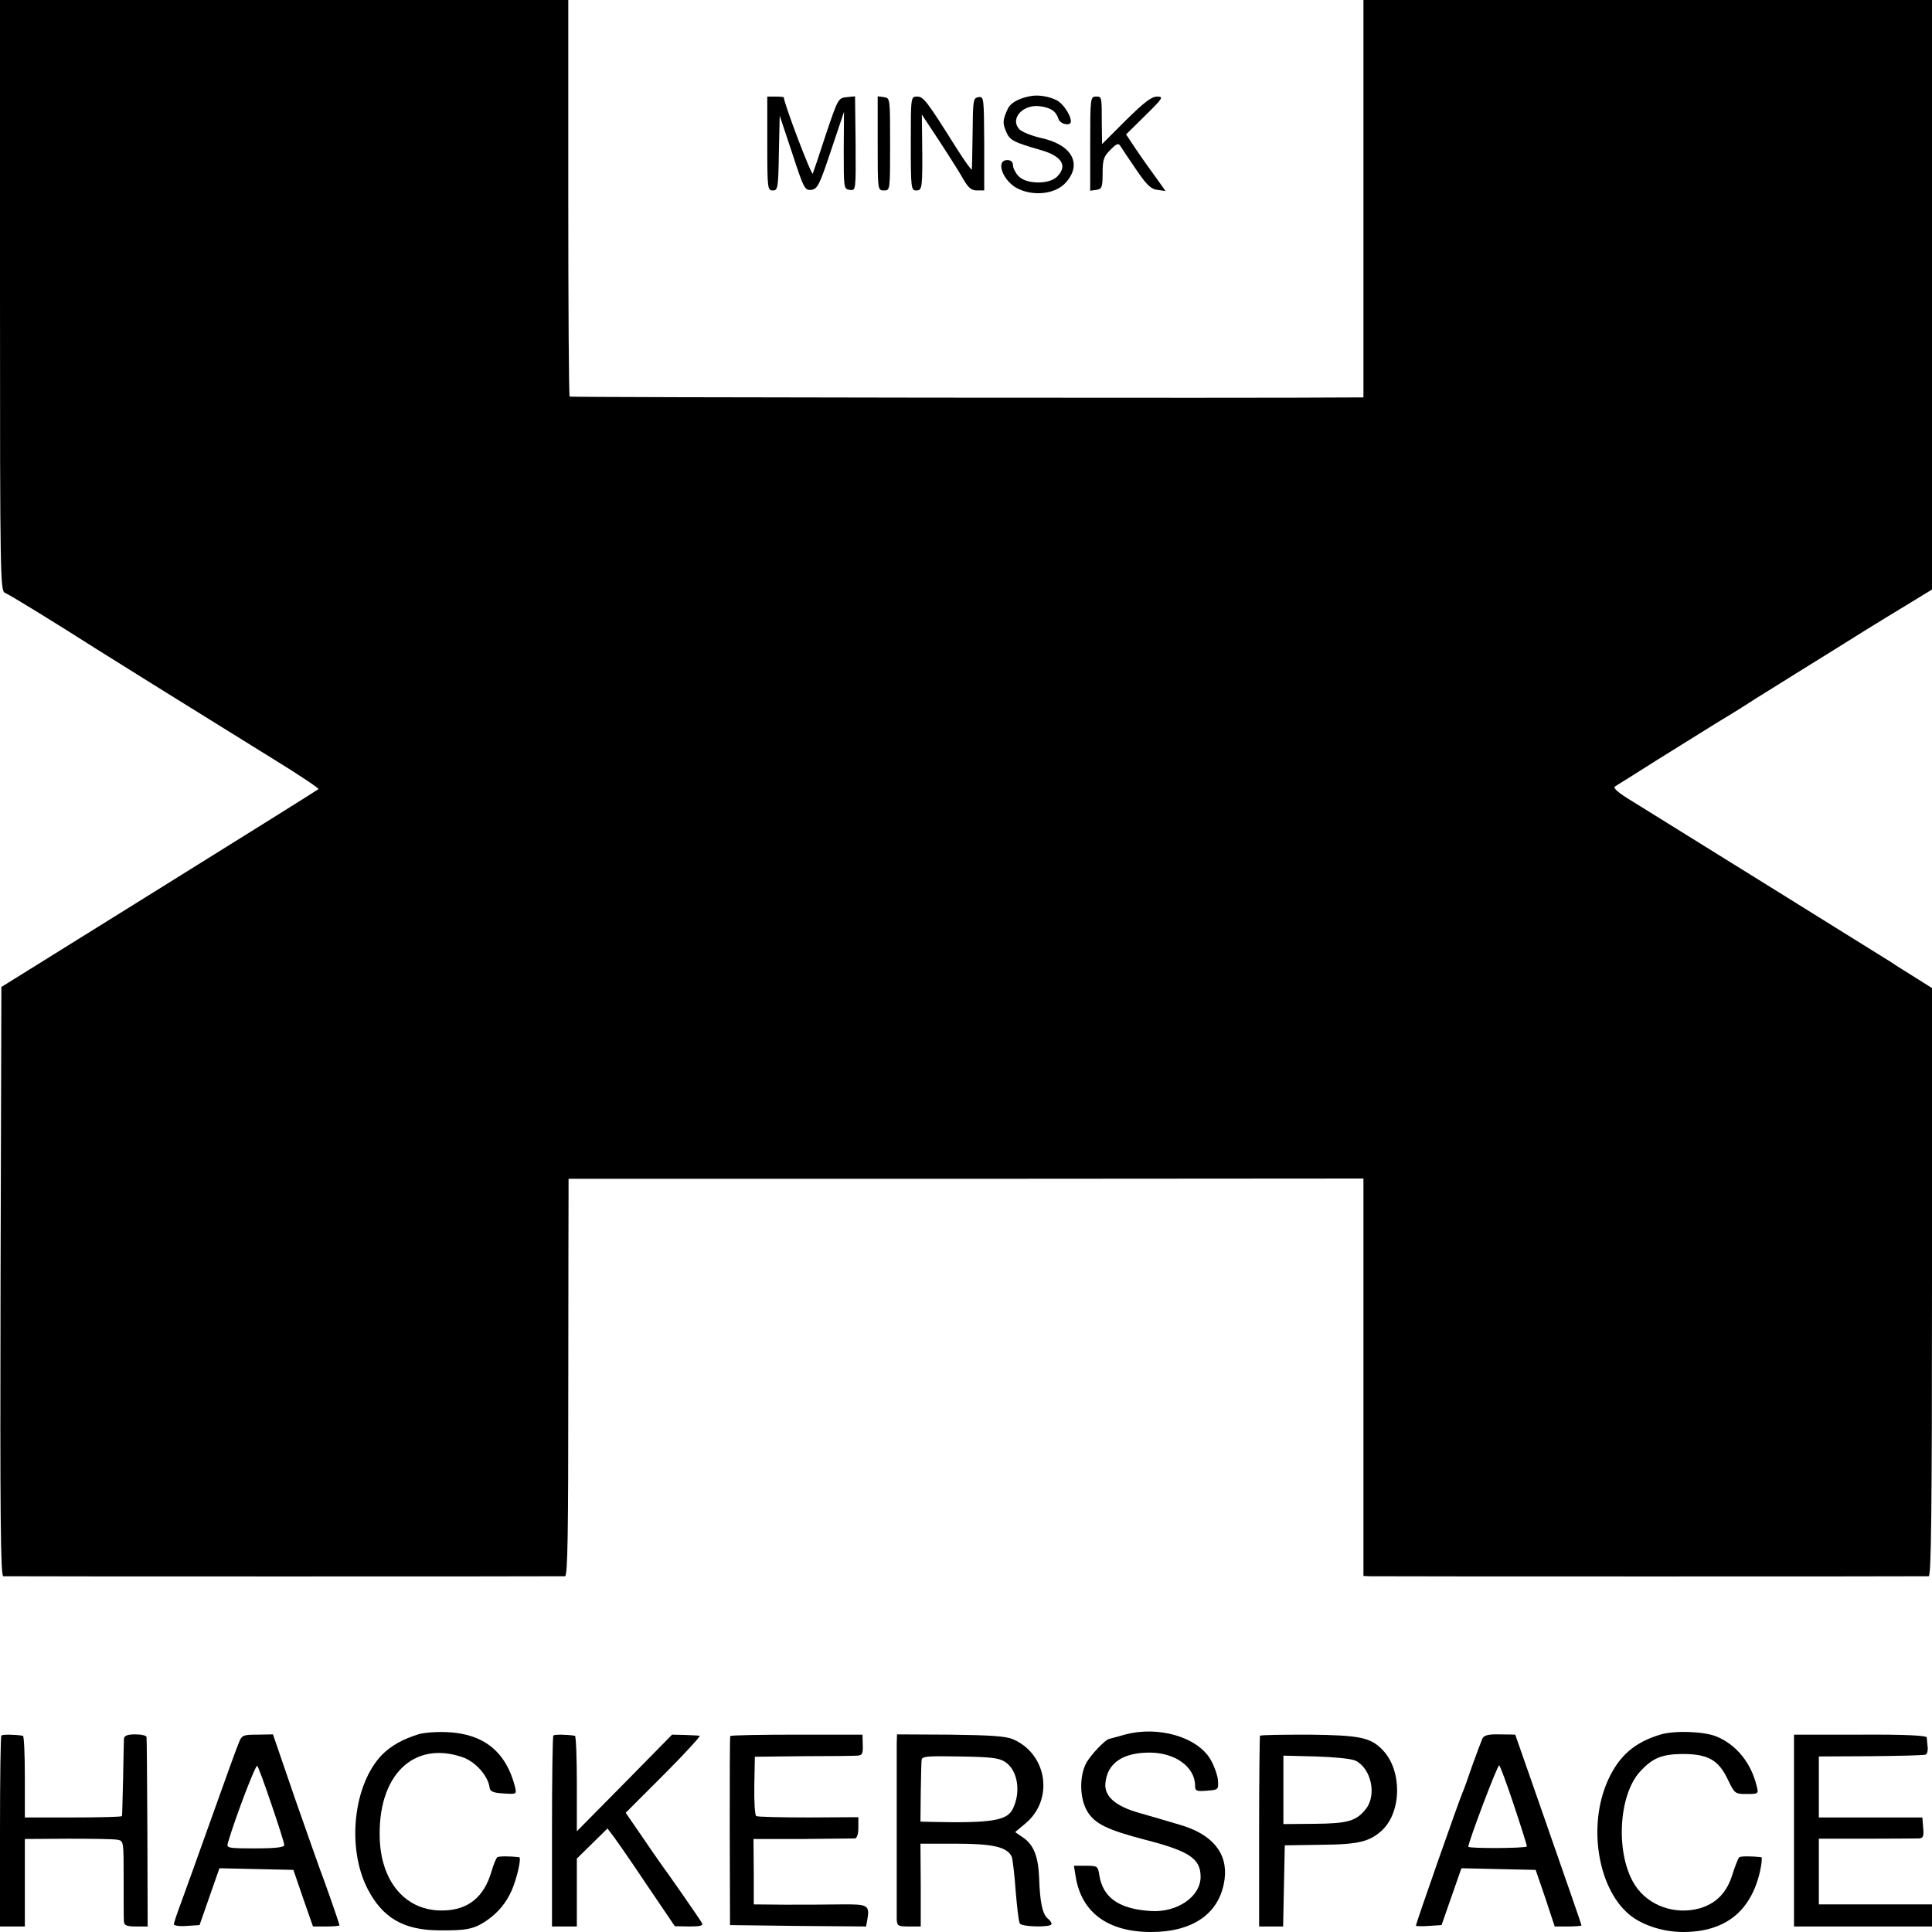
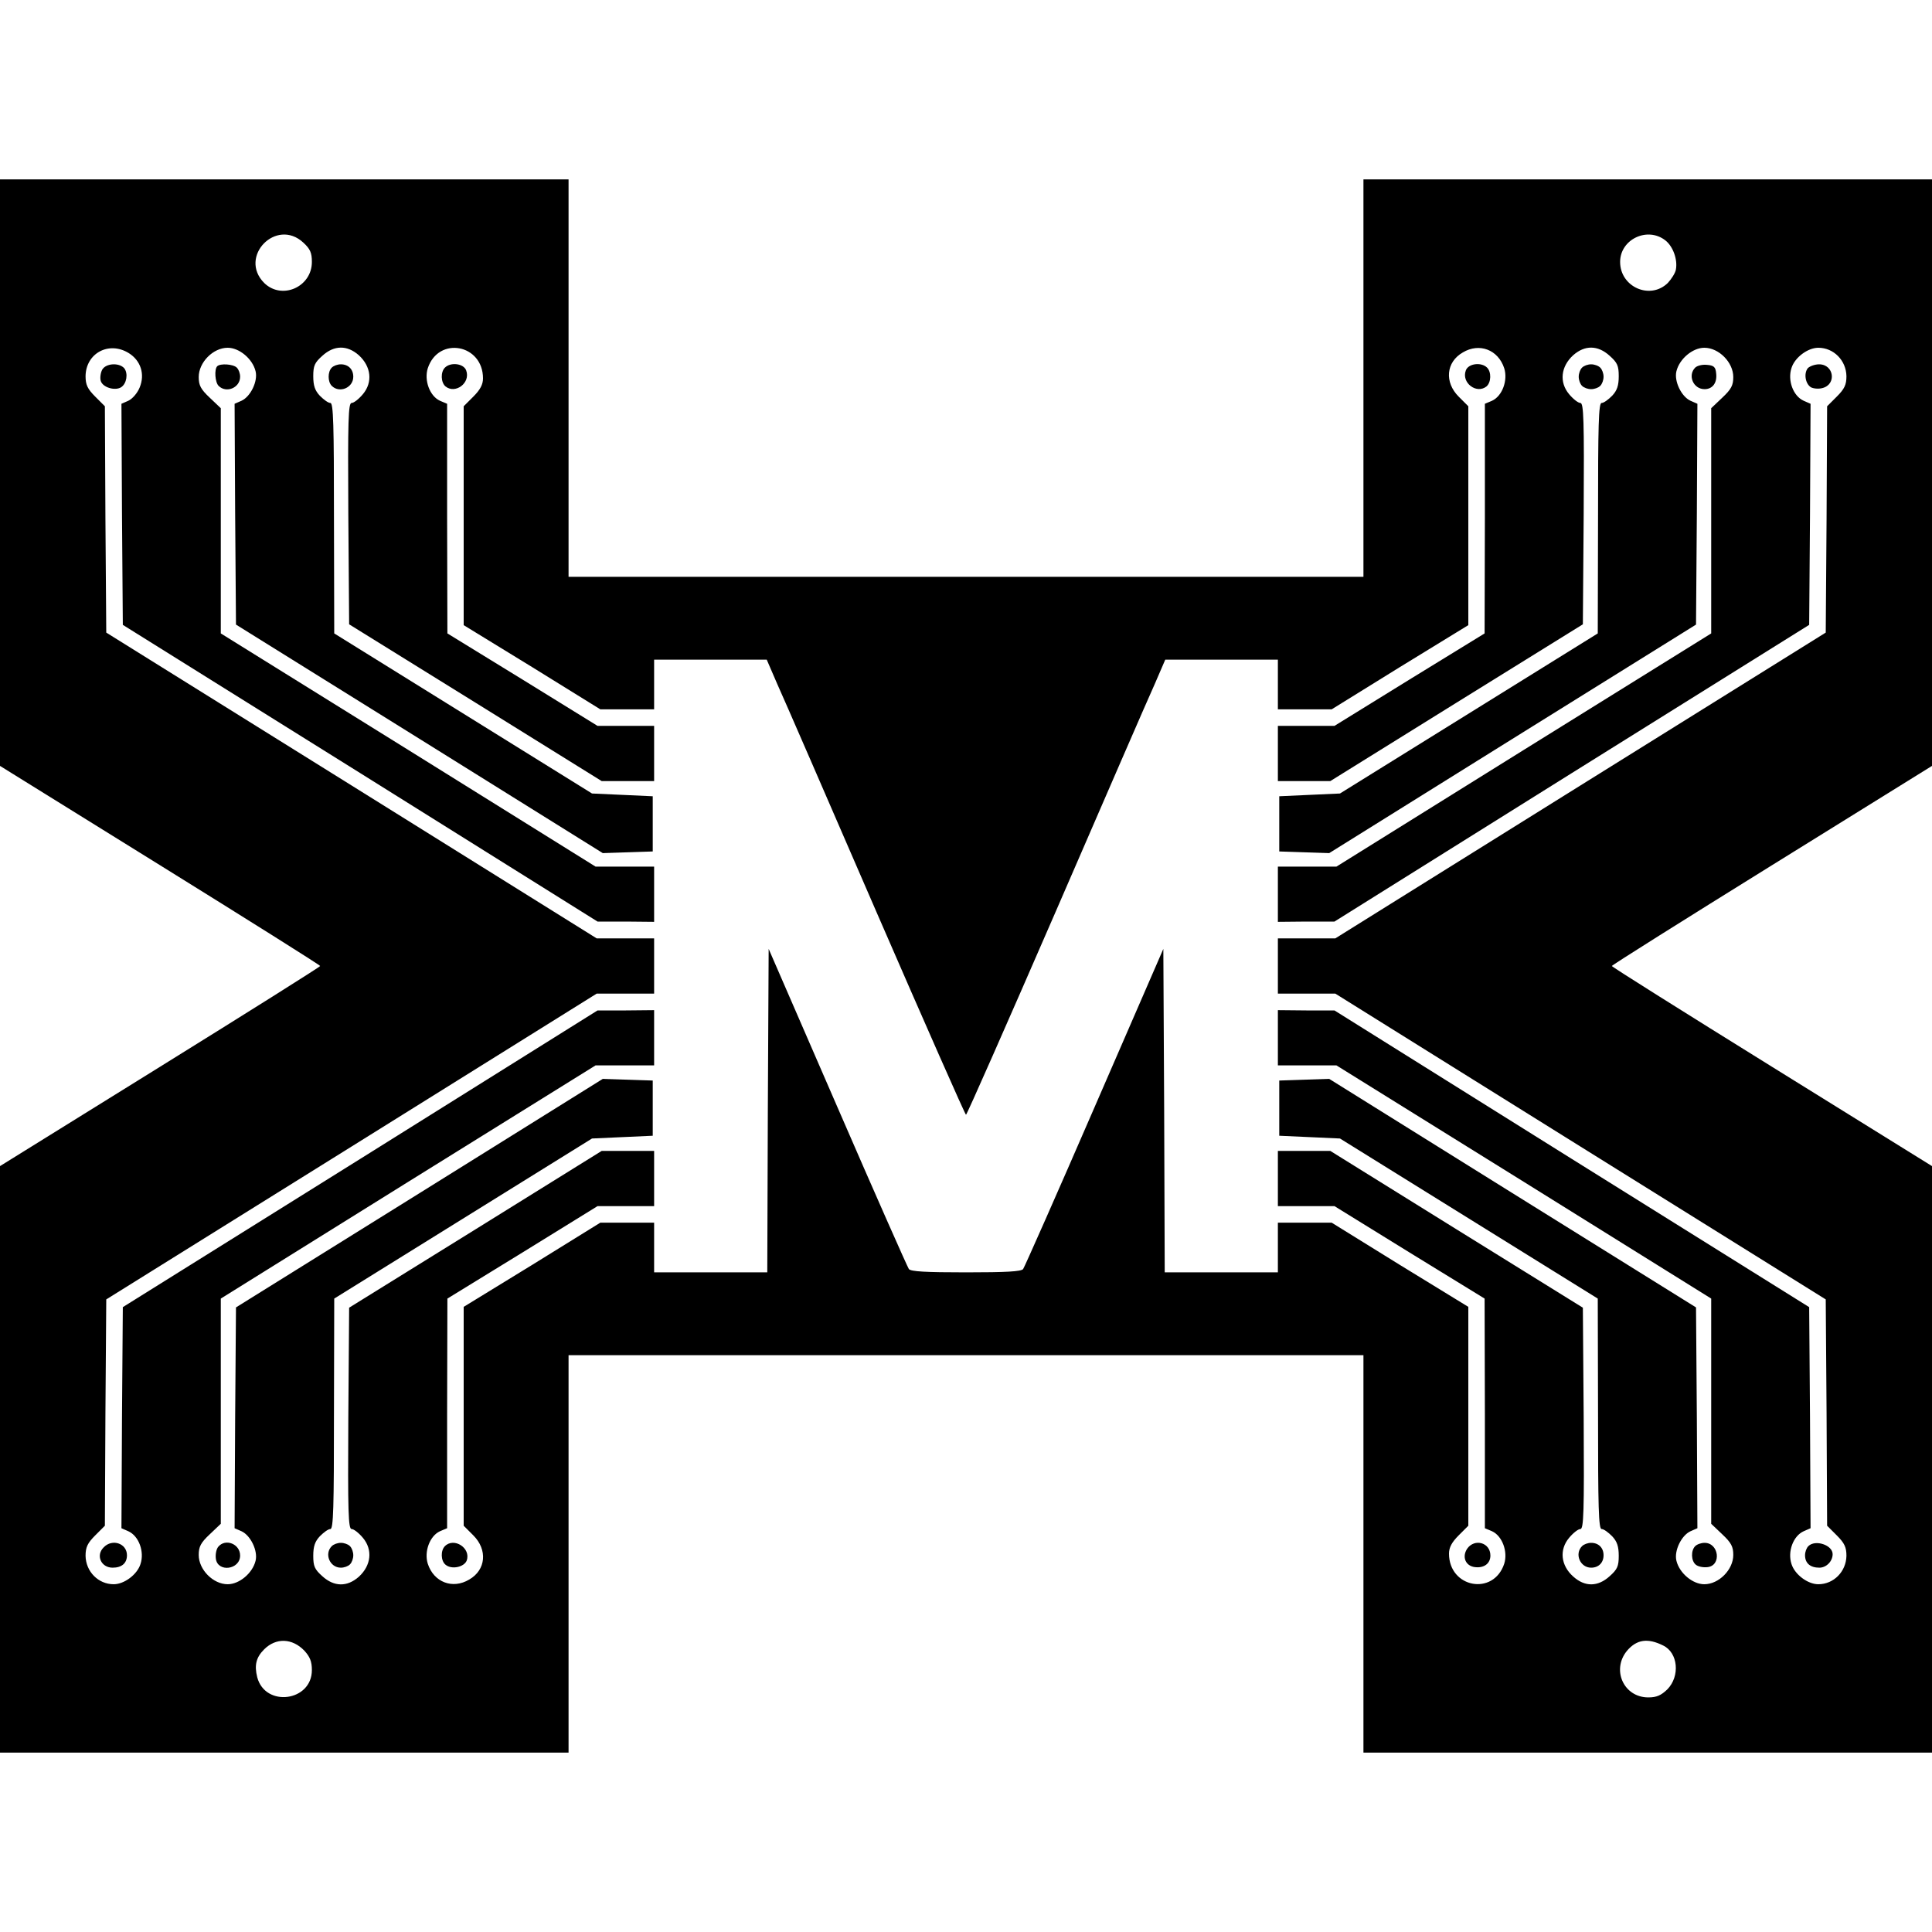
<svg xmlns="http://www.w3.org/2000/svg" version="1.0" width="700pt" height="700pt" viewBox="0 0 700 700" preserveAspectRatio="xMidYMid meet">
  <g transform="translate(0,700) scale(0.1,-0.1)" fill="#000000" stroke="none">
-     <path d="M0 5930 c0 -1021 1 -1071 18 -1078 16 -6 188 -112 337 -207 76 -48 354 -221 635 -395 93 -57 167 -107 164 -109 -3 -3 -262 -165 -577 -361 l-572 -356 -3 -1067 c-2 -850 0 -1067 10 -1068 18 -1 2020 -1 2035 0 10 1 12 153 12 684 0 375 1 699 1 719 l0 37 1440 0 1440 1 0 -720 0 -720 23 -1 c32 -1 2010 -1 2025 0 9 1 12 221 12 1066 l0 1065 -57 36 c-32 20 -74 46 -93 59 -30 19 -696 433 -933 580 -55 33 -75 51 -65 56 7 4 74 46 148 93 74 46 173 108 220 137 47 28 108 66 135 84 28 17 107 67 178 111 70 43 169 105 220 137 50 31 127 78 170 104 l77 47 0 1068 0 1068 -1030 0 -1030 0 0 -720 0 -720 -42 0 c-307 -3 -2831 0 -2834 3 -3 2 -5 327 -5 721 l0 716 -1030 0 -1029 0 0 -1070z" />
-     <path d="M3735 6652 c-41 -7 -73 -24 -83 -45 -19 -40 -20 -53 -7 -83 13 -32 26 -39 127 -68 76 -22 97 -57 58 -96 -29 -29 -112 -28 -140 2 -11 12 -20 30 -20 40 0 11 -7 18 -20 18 -46 0 -15 -80 41 -105 59 -27 135 -17 171 24 60 67 22 137 -90 161 -34 8 -70 22 -79 32 -36 40 17 95 82 82 35 -6 52 -19 60 -45 7 -20 45 -27 45 -9 0 23 -29 66 -52 77 -28 14 -66 20 -93 15z" />
-     <path d="M2780 6480 c0 -163 1 -170 20 -170 18 0 20 8 22 136 l3 135 45 -135 c42 -129 46 -136 69 -134 23 3 30 17 72 143 l47 140 -1 -140 c0 -137 0 -140 22 -143 22 -3 22 -3 21 168 l-2 171 -30 -3 c-31 -3 -32 -6 -75 -133 -23 -71 -45 -136 -48 -144 -4 -11 -105 255 -105 276 0 2 -13 3 -30 3 l-30 0 0 -170z" />
-     <path d="M3180 6481 c0 -171 0 -171 23 -171 22 0 22 0 22 168 0 166 0 167 -22 170 l-23 3 0 -170z" />
-     <path d="M3300 6480 c0 -163 1 -170 20 -170 22 0 23 8 21 190 l-1 85 66 -100 c36 -55 75 -117 86 -137 17 -29 28 -38 48 -38 l26 0 0 170 c-1 166 -1 171 -21 168 -19 -3 -20 -11 -21 -128 -1 -69 -2 -129 -3 -134 0 -5 -25 29 -54 75 -110 175 -121 189 -144 189 -23 0 -23 0 -23 -170z" />
-     <path d="M3950 6479 l0 -170 22 3 c20 3 23 9 23 60 0 50 4 61 28 85 23 23 29 26 37 13 5 -8 30 -46 57 -85 38 -56 54 -71 77 -73 l29 -4 -35 49 c-19 26 -52 72 -72 102 l-36 54 69 68 c65 64 68 69 43 69 -20 0 -47 -21 -113 -86 l-86 -86 -1 74 c0 101 0 98 -22 98 -19 0 -20 -7 -20 -171z" />
-     <path d="M1515 716 c-57 -18 -96 -40 -129 -72 -105 -106 -131 -336 -55 -486 54 -106 130 -151 259 -152 100 -1 127 4 174 36 42 29 71 65 91 111 19 45 35 117 26 118 -34 4 -72 4 -79 0 -4 -3 -14 -26 -21 -51 -27 -93 -84 -140 -174 -142 -133 -4 -225 99 -231 258 -9 229 120 358 298 298 48 -16 94 -67 100 -111 2 -14 13 -19 51 -21 47 -3 47 -3 41 24 -32 126 -112 191 -242 198 -39 2 -87 -1 -109 -8z" />
-     <path d="M4075 715 c-27 -8 -52 -14 -55 -15 -14 -1 -70 -60 -85 -89 -25 -49 -23 -127 4 -173 27 -46 73 -68 211 -104 159 -41 200 -68 200 -134 0 -72 -85 -130 -180 -124 -115 7 -174 48 -187 130 -5 33 -7 34 -49 34 l-43 0 6 -37 c20 -131 116 -203 273 -203 155 0 251 69 267 192 12 94 -45 163 -164 197 -43 13 -109 32 -147 43 -85 24 -125 60 -121 106 6 73 62 112 160 112 93 0 165 -52 165 -120 0 -19 5 -21 43 -18 41 3 42 4 40 36 -1 18 -13 53 -27 77 -48 82 -190 123 -311 90z" />
-     <path d="M6015 715 c-93 -28 -149 -77 -189 -165 -76 -168 -35 -402 85 -493 47 -35 119 -57 187 -57 151 0 244 73 278 216 7 30 9 54 6 55 -36 4 -73 4 -80 0 -4 -3 -15 -31 -25 -62 -20 -66 -58 -105 -118 -123 -89 -25 -185 8 -234 82 -72 109 -63 325 17 413 45 49 78 63 153 64 93 0 131 -21 165 -92 25 -52 26 -53 69 -53 42 0 43 1 36 28 -20 84 -73 150 -145 180 -45 19 -154 23 -205 7z" />
-     <path d="M5 712 c-3 -3 -5 -160 -5 -349 l0 -343 45 0 45 0 0 158 0 159 158 1 c86 0 167 -1 179 -4 21 -4 21 -8 21 -141 0 -76 0 -146 1 -155 1 -14 10 -18 44 -18 l42 0 -1 338 c-1 185 -2 342 -3 348 0 6 -19 10 -41 10 -29 0 -40 -5 -41 -16 0 -8 -2 -73 -3 -145 -2 -72 -3 -132 -4 -135 -1 -3 -81 -5 -177 -5 l-175 0 0 147 c0 82 -3 149 -7 149 -32 5 -73 5 -78 1z" />
-     <path d="M865 685 c-7 -16 -51 -138 -98 -270 -47 -132 -97 -271 -111 -309 -14 -37 -26 -73 -26 -78 0 -5 21 -8 46 -6 l47 3 36 103 36 103 134 -3 134 -3 35 -102 36 -103 48 0 c26 0 48 2 48 4 0 6 -58 171 -70 201 -4 11 -45 126 -90 255 l-81 236 -56 -1 c-53 0 -57 -2 -68 -30z m119 -224 c25 -73 46 -139 46 -146 0 -8 -30 -12 -105 -12 -102 0 -105 1 -99 21 27 92 100 283 106 278 4 -4 27 -67 52 -141z" />
-     <path d="M2005 712 c-3 -3 -5 -160 -5 -349 l0 -343 45 0 45 0 0 123 0 123 55 54 56 55 19 -25 c11 -14 66 -93 122 -177 l103 -152 53 -1 c40 0 51 3 45 13 -11 19 -131 191 -140 202 -4 6 -37 52 -72 104 l-64 93 139 139 c76 76 134 140 129 140 -6 1 -30 2 -55 3 l-45 1 -172 -175 -173 -175 0 173 c0 94 -3 173 -7 173 -32 5 -73 5 -78 1z" />
-     <path d="M2646 710 c-2 -3 -2 -158 -2 -345 l1 -340 246 -3 247 -2 4 22 c10 56 4 59 -95 58 -51 -1 -142 -1 -204 -1 l-112 1 0 118 -1 119 177 0 c98 1 184 2 191 2 7 1 12 16 12 39 l0 38 -181 -1 c-99 0 -184 2 -189 5 -5 3 -8 53 -7 110 l2 105 175 2 c96 0 185 1 196 2 18 1 21 7 20 38 l-1 38 -238 0 c-131 0 -240 -2 -241 -5z" />
-     <path d="M3249 681 c0 -48 0 -598 0 -633 1 -26 4 -28 44 -28 l43 0 0 150 -1 150 128 0 c135 0 187 -12 203 -48 3 -9 10 -65 14 -124 5 -59 11 -112 15 -117 7 -13 115 -15 115 -2 0 5 -6 14 -14 20 -19 16 -28 58 -31 146 -3 79 -20 123 -61 149 l-26 18 37 31 c104 86 80 251 -44 305 -28 12 -81 15 -228 17 l-193 1 -1 -35z m393 -65 c46 -30 58 -110 27 -171 -21 -42 -80 -51 -299 -46 l-35 1 1 103 c1 56 2 110 3 119 1 15 16 16 139 14 112 -2 142 -5 164 -20z" />
-     <path d="M4565 711 c-1 -3 -3 -160 -3 -348 l0 -343 44 0 43 0 3 147 3 147 130 2 c138 1 178 11 224 54 70 68 71 216 1 289 -44 46 -82 54 -268 56 -95 0 -175 -1 -177 -4z m346 -90 c57 -28 78 -124 38 -175 -35 -44 -65 -53 -186 -54 l-113 -1 0 124 0 124 118 -3 c65 -2 128 -8 143 -15z" />
-     <path d="M5371 701 c-4 -9 -20 -52 -36 -96 -15 -44 -31 -89 -36 -100 -13 -29 -169 -475 -169 -482 0 -2 21 -3 46 -1 l47 3 36 103 36 103 135 -3 134 -3 35 -102 34 -103 49 0 c26 0 48 2 48 4 0 3 -36 107 -184 531 -31 88 -56 160 -56 160 0 0 -25 1 -56 1 -41 1 -57 -3 -63 -15z m115 -244 c26 -78 47 -144 46 -147 -3 -7 -212 -8 -212 -1 0 17 106 298 112 295 3 -2 28 -68 54 -147z" />
-     <path d="M6500 368 l0 -348 250 0 250 0 0 40 0 40 -205 0 -205 0 0 119 0 119 173 0 c94 0 180 1 190 1 15 1 18 8 15 39 l-3 37 -187 0 -188 0 0 111 0 110 189 1 c104 1 194 3 199 6 5 4 8 16 6 29 -1 13 -3 28 -3 33 -1 7 -82 11 -241 10 l-240 0 0 -347z" />
+     <path d="M0 5288 l0 -1063 580 -360 c319 -198 580 -362 580 -365 0 -3 -261 -167 -580 -365 l-580 -360 0 -1062 0 -1063 1030 0 1030 0 0 720 0 720 1440 0 1440 0 0 -720 0 -720 1030 0 1030 0 0 1063 0 1062 -580 360 c-319 198 -580 362 -580 365 0 3 261 167 580 365 l580 360 0 1063 0 1062 -1030 0 -1030 0 0 -720 0 -720 -1440 0 -1440 0 0 720 0 720 -1030 0 -1030 0 0 -1062z m1099 833 c25 -23 31 -37 31 -70 0 -91 -109 -139 -173 -76 -94 95 44 237 142 146z m4935 8 c28 -22 45 -70 38 -106 -2 -12 -16 -34 -29 -48 -64 -63 -173 -15 -173 76 0 82 99 129 164 78z m-5568 -408 c44 -27 60 -77 40 -125 -8 -20 -26 -41 -41 -48 l-25 -11 2 -400 3 -401 860 -537 860 -538 103 0 102 -1 0 100 0 100 -106 0 -106 0 -679 423 -679 422 0 408 0 408 -40 38 c-33 31 -40 45 -40 75 0 53 52 106 105 106 42 0 90 -40 101 -85 9 -36 -18 -92 -51 -107 l-25 -11 2 -400 3 -400 665 -414 664 -414 91 3 90 3 0 100 0 100 -110 5 -110 5 -467 290 -467 290 -1 418 c0 339 -2 417 -13 417 -8 0 -24 12 -38 26 -18 19 -24 37 -24 71 0 38 5 49 33 74 43 39 90 39 132 2 45 -41 51 -98 15 -141 -15 -18 -33 -32 -41 -32 -12 0 -14 -60 -12 -401 l3 -401 458 -284 457 -284 95 0 95 0 0 100 0 100 -102 0 -103 0 -272 168 -272 167 -1 416 0 416 -26 11 c-37 17 -58 74 -44 118 39 117 200 87 200 -37 0 -22 -10 -41 -35 -66 l-35 -35 0 -397 0 -396 248 -152 247 -153 98 0 97 0 0 90 0 90 204 0 204 0 38 -88 c22 -48 183 -419 359 -825 176 -405 322 -736 325 -736 3 0 149 331 325 736 176 406 337 777 359 825 l38 88 204 0 204 0 0 -90 0 -90 98 0 97 0 247 153 248 152 0 397 0 396 -35 35 c-52 52 -46 125 15 160 60 36 128 10 150 -57 14 -44 -7 -101 -44 -118 l-26 -11 0 -416 -1 -416 -272 -167 -272 -168 -102 0 -103 0 0 -100 0 -100 95 0 95 0 457 284 458 284 3 401 c2 341 0 401 -12 401 -8 0 -26 14 -41 32 -36 43 -30 100 15 141 42 37 89 37 132 -2 28 -25 33 -36 33 -74 0 -34 -6 -52 -24 -71 -14 -14 -30 -26 -38 -26 -11 0 -13 -78 -13 -417 l-1 -418 -467 -290 -467 -290 -110 -5 -110 -5 0 -100 0 -100 90 -3 91 -3 664 414 665 414 3 400 2 400 -25 11 c-33 15 -60 71 -51 107 11 45 59 85 101 85 53 0 105 -53 105 -106 0 -30 -7 -44 -40 -75 l-40 -38 0 -408 0 -408 -679 -422 -679 -423 -106 0 -106 0 0 -100 0 -100 103 1 102 0 860 538 860 537 3 401 2 400 -25 11 c-38 17 -59 74 -44 119 12 38 59 73 97 73 56 0 101 -46 102 -103 0 -31 -7 -46 -35 -74 l-35 -35 -2 -410 -3 -410 -889 -554 -888 -554 -104 0 -104 0 0 -100 0 -100 104 0 104 0 888 -554 889 -554 3 -410 2 -410 35 -35 c28 -28 35 -43 35 -74 -1 -57 -46 -103 -102 -103 -38 0 -85 35 -97 73 -15 45 6 102 44 119 l25 11 -2 400 -3 401 -860 537 -860 538 -102 0 -103 1 0 -100 0 -100 106 0 106 0 679 -422 679 -423 0 -408 0 -408 40 -38 c33 -31 40 -45 40 -75 0 -53 -52 -106 -105 -106 -42 0 -90 40 -101 85 -9 36 18 92 51 107 l25 11 -2 400 -3 400 -665 414 -664 414 -91 -3 -90 -3 0 -100 0 -100 110 -5 110 -5 467 -290 467 -290 1 -417 c0 -340 2 -418 13 -418 8 0 24 -12 38 -26 18 -19 24 -37 24 -71 0 -38 -5 -49 -33 -74 -43 -39 -90 -39 -132 -1 -45 40 -51 97 -15 140 15 18 33 32 41 32 12 0 14 60 12 401 l-3 401 -458 284 -457 284 -95 0 -95 0 0 -100 0 -100 103 0 102 0 272 -168 272 -167 1 -416 0 -416 26 -11 c37 -17 58 -74 44 -118 -39 -117 -200 -87 -200 37 0 22 10 41 35 66 l35 35 0 397 0 396 -248 152 -247 153 -97 0 -98 0 0 -90 0 -90 -205 0 -205 0 -2 586 -3 586 -249 -573 c-137 -316 -254 -580 -259 -587 -7 -9 -61 -12 -207 -12 -146 0 -200 3 -207 12 -5 7 -122 271 -259 587 l-249 573 -3 -586 -2 -586 -205 0 -205 0 0 90 0 90 -97 0 -98 0 -247 -153 -248 -152 0 -396 0 -397 35 -35 c52 -52 46 -125 -15 -160 -60 -36 -128 -10 -150 57 -14 44 7 101 44 118 l26 11 0 416 1 416 272 167 272 168 103 0 102 0 0 100 0 100 -95 0 -95 0 -457 -284 -458 -284 -3 -401 c-2 -341 0 -401 12 -401 8 0 26 -14 41 -32 36 -43 30 -100 -15 -141 -42 -37 -89 -37 -132 2 -28 25 -33 36 -33 74 0 34 6 52 24 71 14 14 30 26 38 26 11 0 13 78 13 418 l1 417 467 290 467 290 110 5 110 5 0 100 0 100 -90 3 -91 3 -664 -414 -665 -414 -3 -400 -2 -400 25 -11 c33 -15 60 -71 51 -107 -11 -45 -59 -85 -101 -85 -53 0 -105 53 -105 106 0 30 7 44 40 75 l40 38 0 408 0 408 679 423 679 422 106 0 106 0 0 100 0 100 -102 -1 -103 0 -860 -538 -860 -537 -3 -401 -2 -400 25 -11 c38 -17 59 -74 44 -119 -12 -38 -59 -73 -97 -73 -56 0 -101 46 -102 103 0 31 7 46 35 74 l35 35 2 410 3 410 889 554 888 554 104 0 104 0 0 100 0 100 -104 0 -104 0 -888 554 -889 554 -3 410 -2 410 -35 35 c-28 28 -35 43 -35 74 1 83 84 128 156 84z m637 -4702 c20 -22 27 -39 27 -70 0 -114 -169 -136 -198 -26 -11 44 -4 72 25 101 43 43 102 41 146 -5z m4923 19 c54 -26 62 -111 15 -159 -23 -22 -39 -29 -69 -29 -89 0 -134 100 -77 169 35 41 75 47 131 19z" />
+     <path d="M370 5660 c-6 -12 -8 -30 -5 -40 7 -24 52 -37 74 -23 20 13 26 50 11 69 -19 21 -67 18 -80 -6z" />
+     <path d="M787 5673 c-11 -11 -8 -58 5 -71 28 -28 78 -7 78 33 0 12 -5 26 -12 33 -13 13 -60 16 -71 5z" />
+     <path d="M1202 5668 c-15 -15 -15 -51 0 -66 28 -28 78 -7 78 33 0 27 -18 45 -45 45 -12 0 -26 -5 -33 -12z" />
+     <path d="M1612 5668 c-16 -16 -15 -53 2 -68 36 -29 92 13 75 58 -9 25 -56 31 -77 10z" />
+     <path d="M5311 5658 c-17 -45 39 -87 75 -58 17 15 18 52 2 68 -21 21 -68 15 -77 -10z" />
+     <path d="M5732 5668 c-7 -7 -12 -21 -12 -33 0 -12 5 -26 12 -33 7 -7 21 -12 33 -12 12 0 26 5 33 12 7 7 12 21 12 33 0 12 -5 26 -12 33 -7 7 -21 12 -33 12 -12 0 -26 -5 -33 -12z" />
+     <path d="M6142 5668 c-28 -28 -7 -78 34 -78 29 0 46 23 42 57 -2 23 -8 29 -33 31 -17 2 -36 -3 -43 -10z" />
+     <path d="M6550 5666 c-15 -19 -9 -56 11 -69 9 -5 28 -7 42 -3 52 13 42 86 -12 86 -16 0 -34 -7 -41 -14z" />
+     <path d="M376 1394 c-30 -29 -10 -74 32 -74 33 0 52 16 52 45 0 43 -53 61 -84 29z" />
+     <path d="M791 1396 c-7 -8 -11 -27 -9 -43 6 -51 88 -41 88 11 0 42 -53 63 -79 32z" />
+     <path d="M1202 1398 c-28 -28 -7 -78 33 -78 12 0 26 5 33 12 7 7 12 21 12 33 0 12 -5 26 -12 33 -7 7 -21 12 -33 12 -12 0 -26 -5 -33 -12z" />
+     <path d="M1612 1398 c-16 -16 -15 -53 2 -67 22 -19 68 -9 77 15 16 45 -46 85 -79 52z" />
+     <path d="M5316 1389 c-20 -30 -6 -63 28 -67 33 -4 56 13 56 42 0 47 -57 63 -84 25z" />
+     <path d="M5732 1398 c-28 -28 -7 -78 33 -78 27 0 45 18 45 45 0 27 -18 45 -45 45 -12 0 -26 -5 -33 -12z" />
+     <path d="M6142 1398 c-16 -16 -15 -53 2 -67 8 -7 27 -11 43 -9 51 6 41 88 -11 88 -12 0 -27 -5 -34 -12z" />
+     <path d="M6552 1398 c-7 -7 -12 -21 -12 -33 0 -29 19 -45 52 -45 25 0 48 23 48 49 0 33 -63 54 -88 29z" />
  </g>
</svg>
